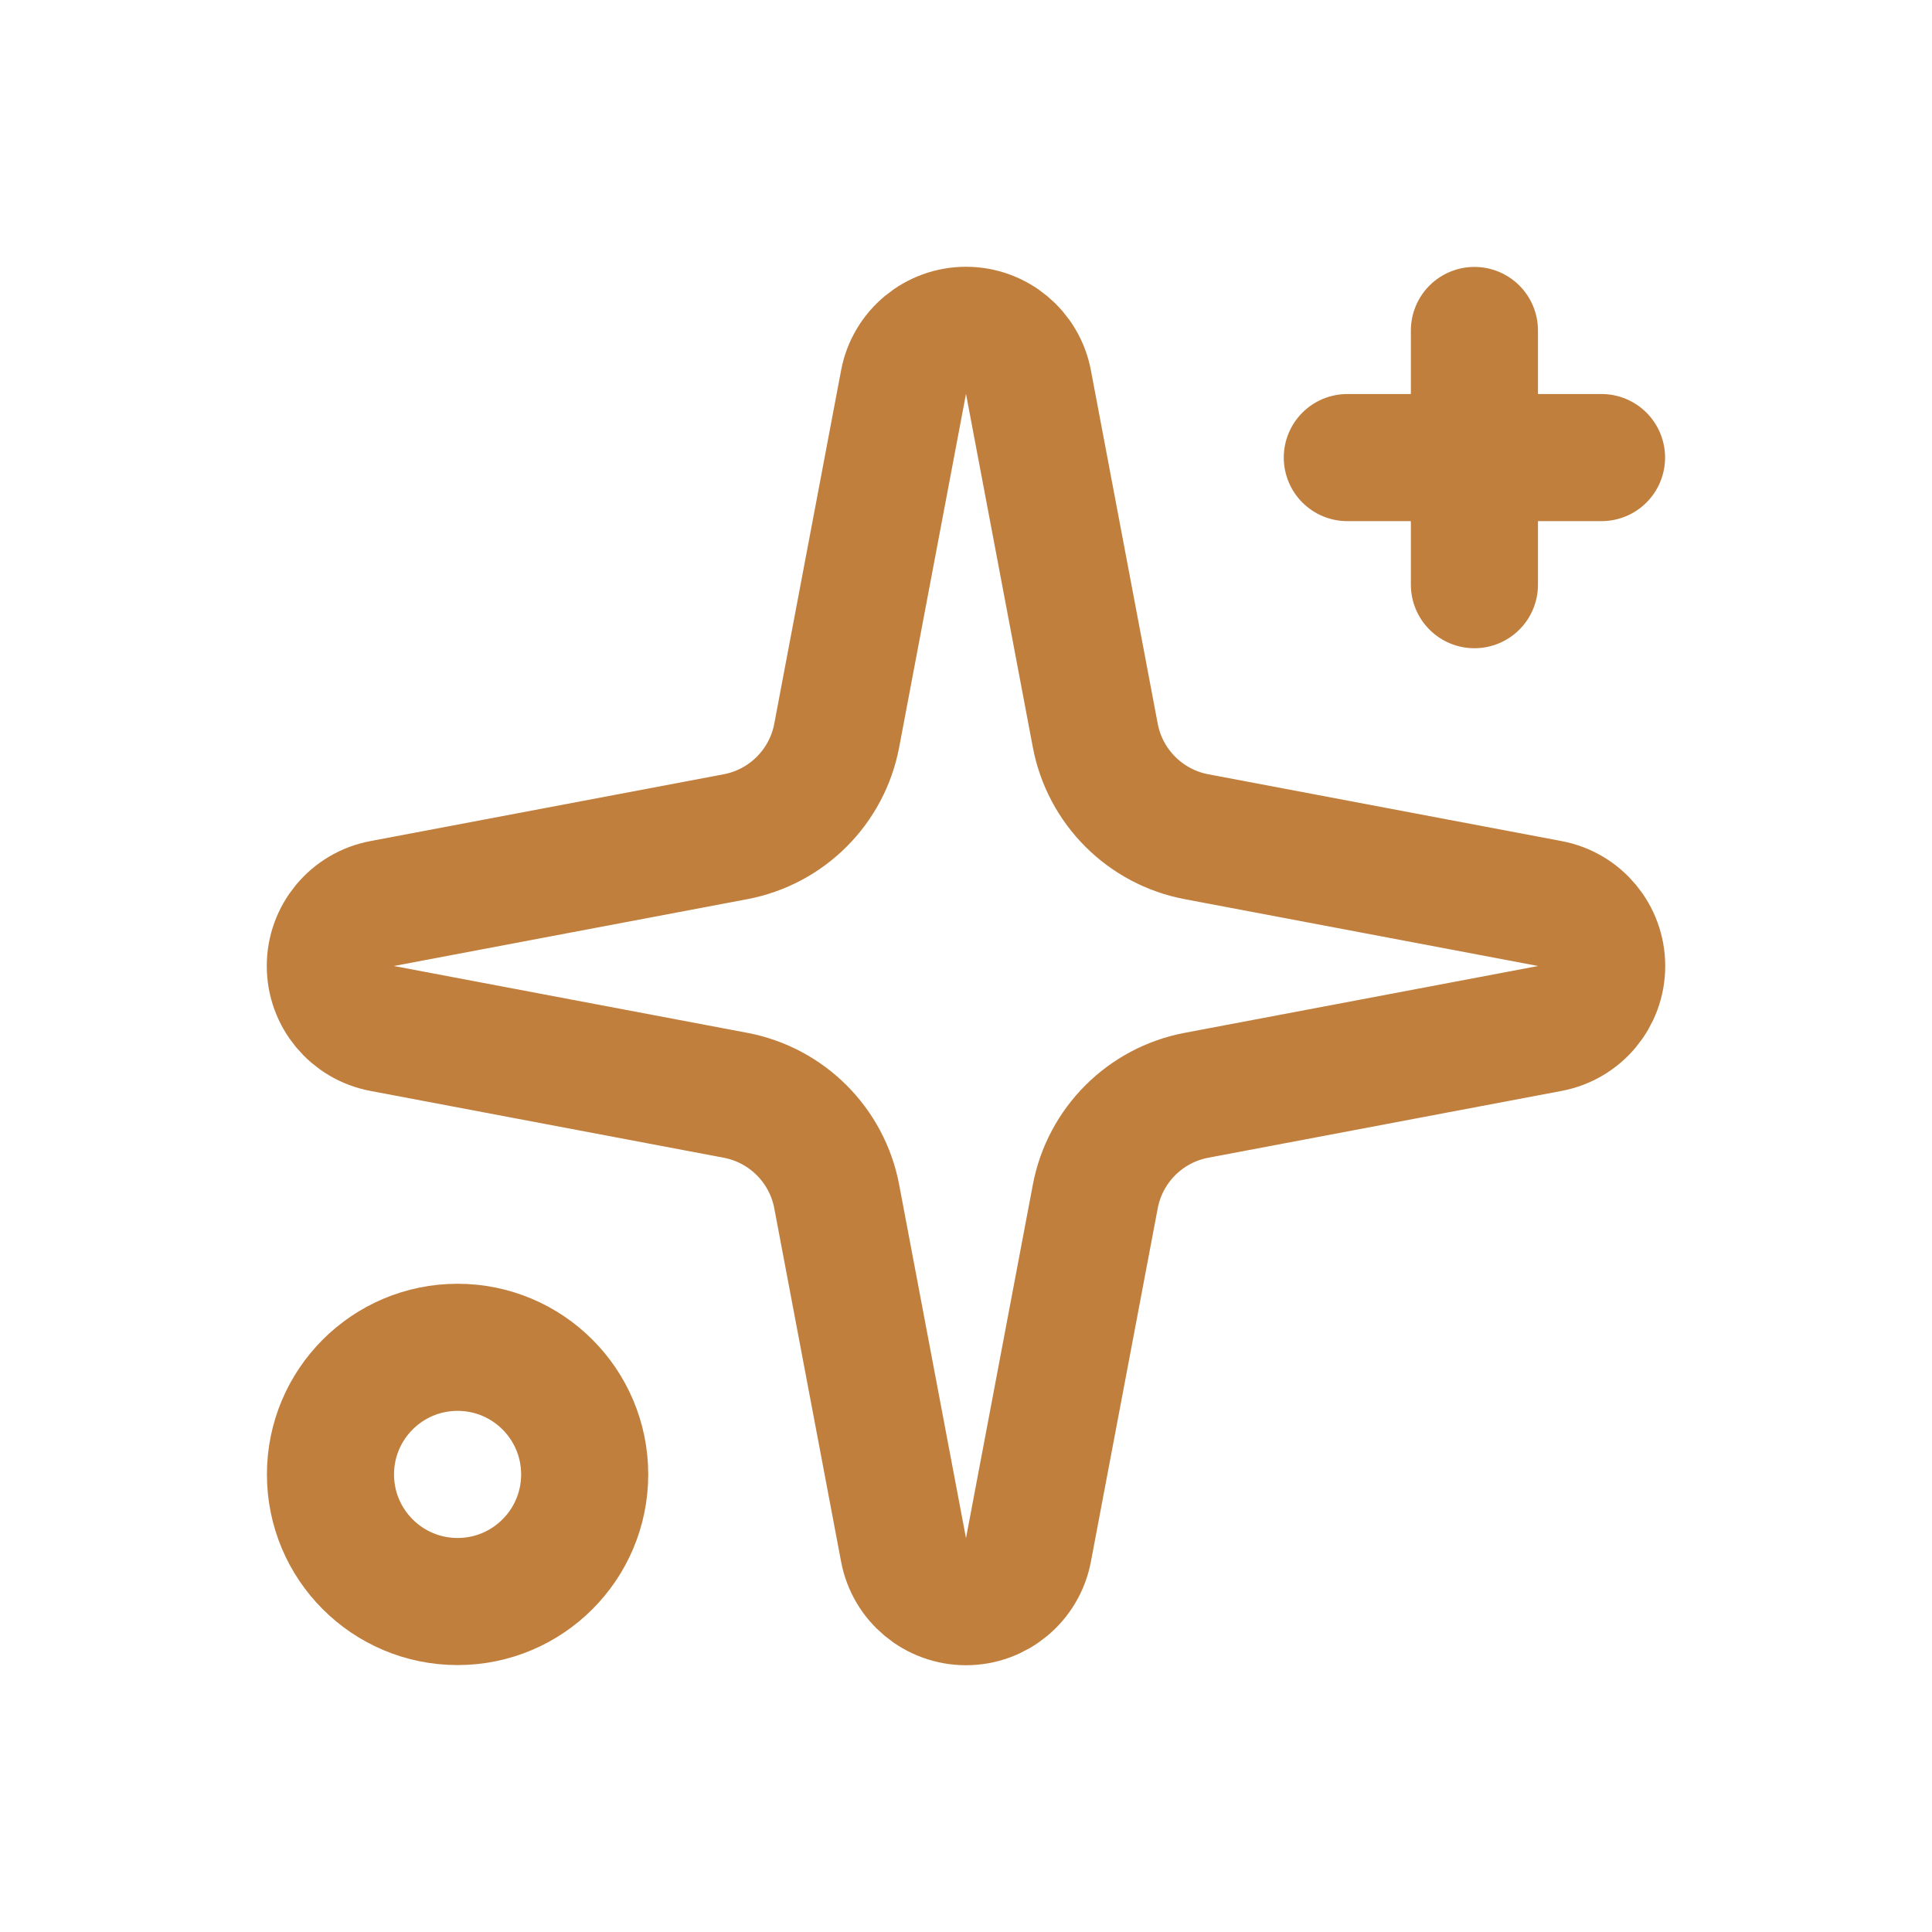
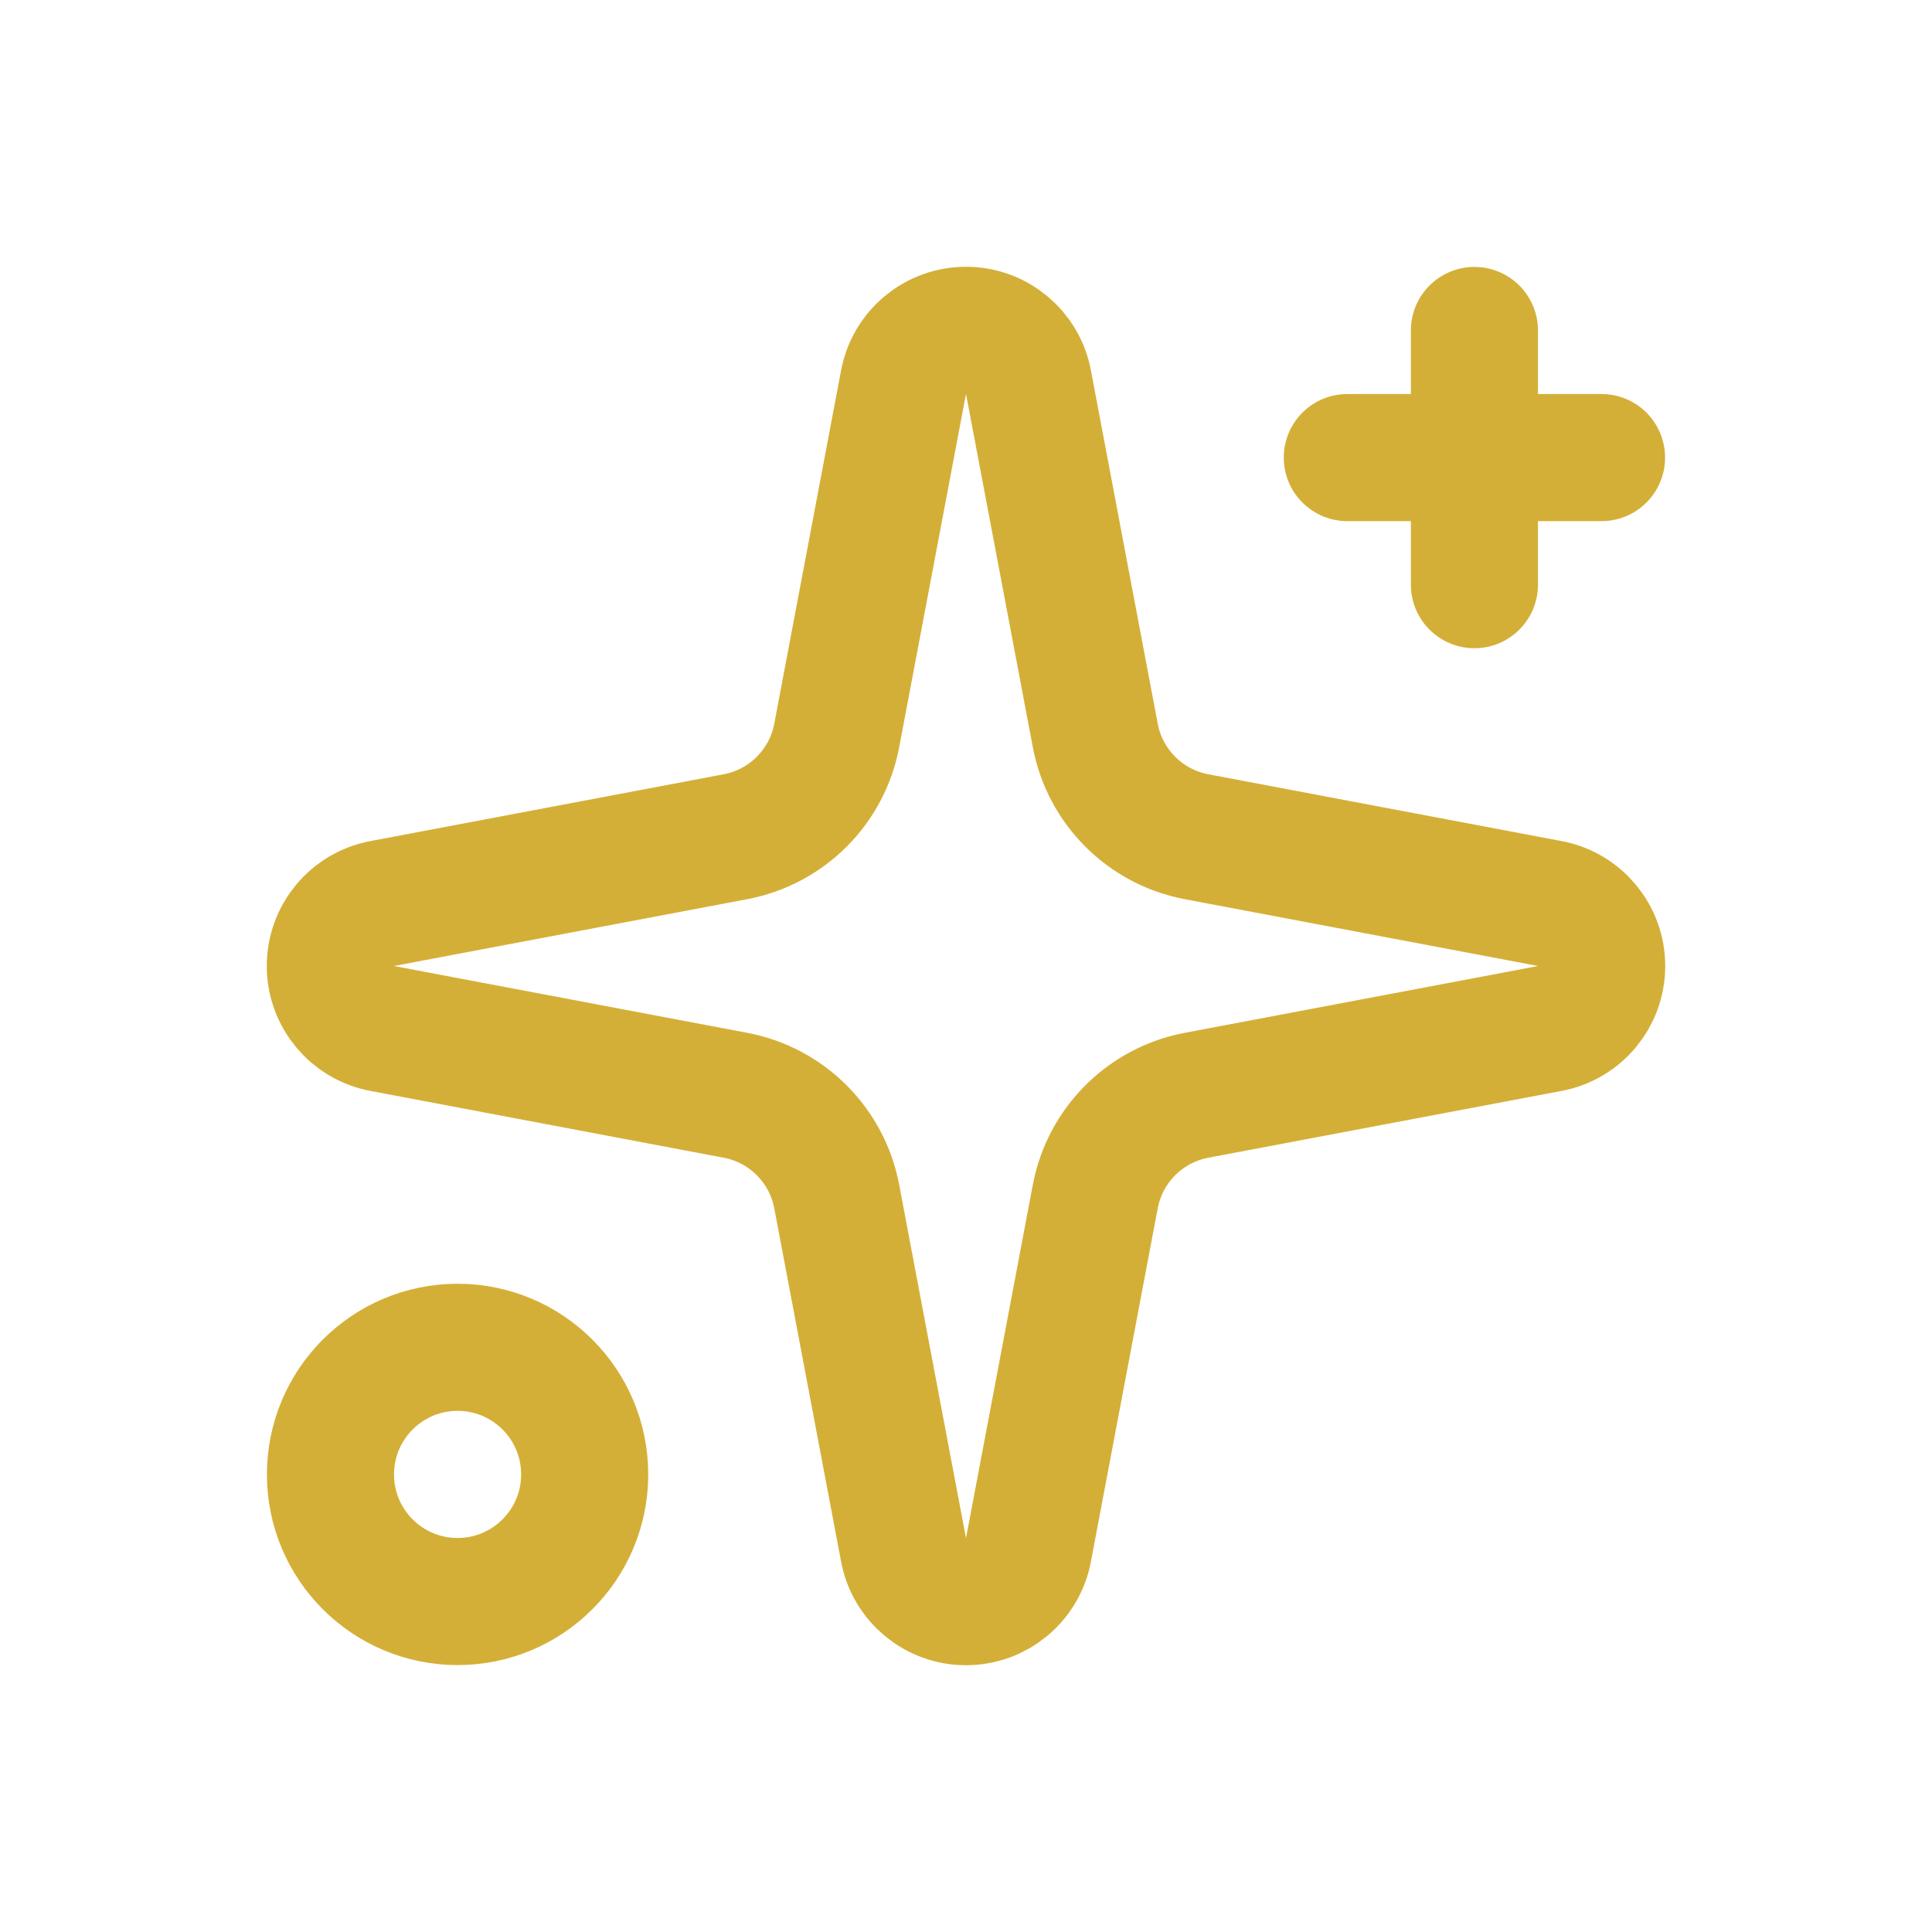
- <svg xmlns="http://www.w3.org/2000/svg" width="512" height="512" viewBox="-3.2 -3.2 30.4 30.4" fill="none" stroke="#c17f3e" stroke-width="2" stroke-linecap="round" stroke-linejoin="round">
+ <svg xmlns="http://www.w3.org/2000/svg" width="512" height="512" viewBox="-3.2 -3.2 30.4 30.4" fill="none" stroke="#d4af37" stroke-width="2" stroke-linecap="round" stroke-linejoin="round">
  <path d="M11.017 2.814a1 1 0 0 1 1.966 0l1.051 5.558a2 2 0 0 0 1.594 1.594l5.558 1.051a1 1 0 0 1 0 1.966l-5.558 1.051a2 2 0 0 0-1.594 1.594l-1.051 5.558a1 1 0 0 1-1.966 0l-1.051-5.558a2 2 0 0 0-1.594-1.594l-5.558-1.051a1 1 0 0 1 0-1.966l5.558-1.051a2 2 0 0 0 1.594-1.594z" />
  <path d="M20 2v4" />
  <path d="M22 4h-4" />
  <circle cx="4" cy="20" r="2" />
</svg>
